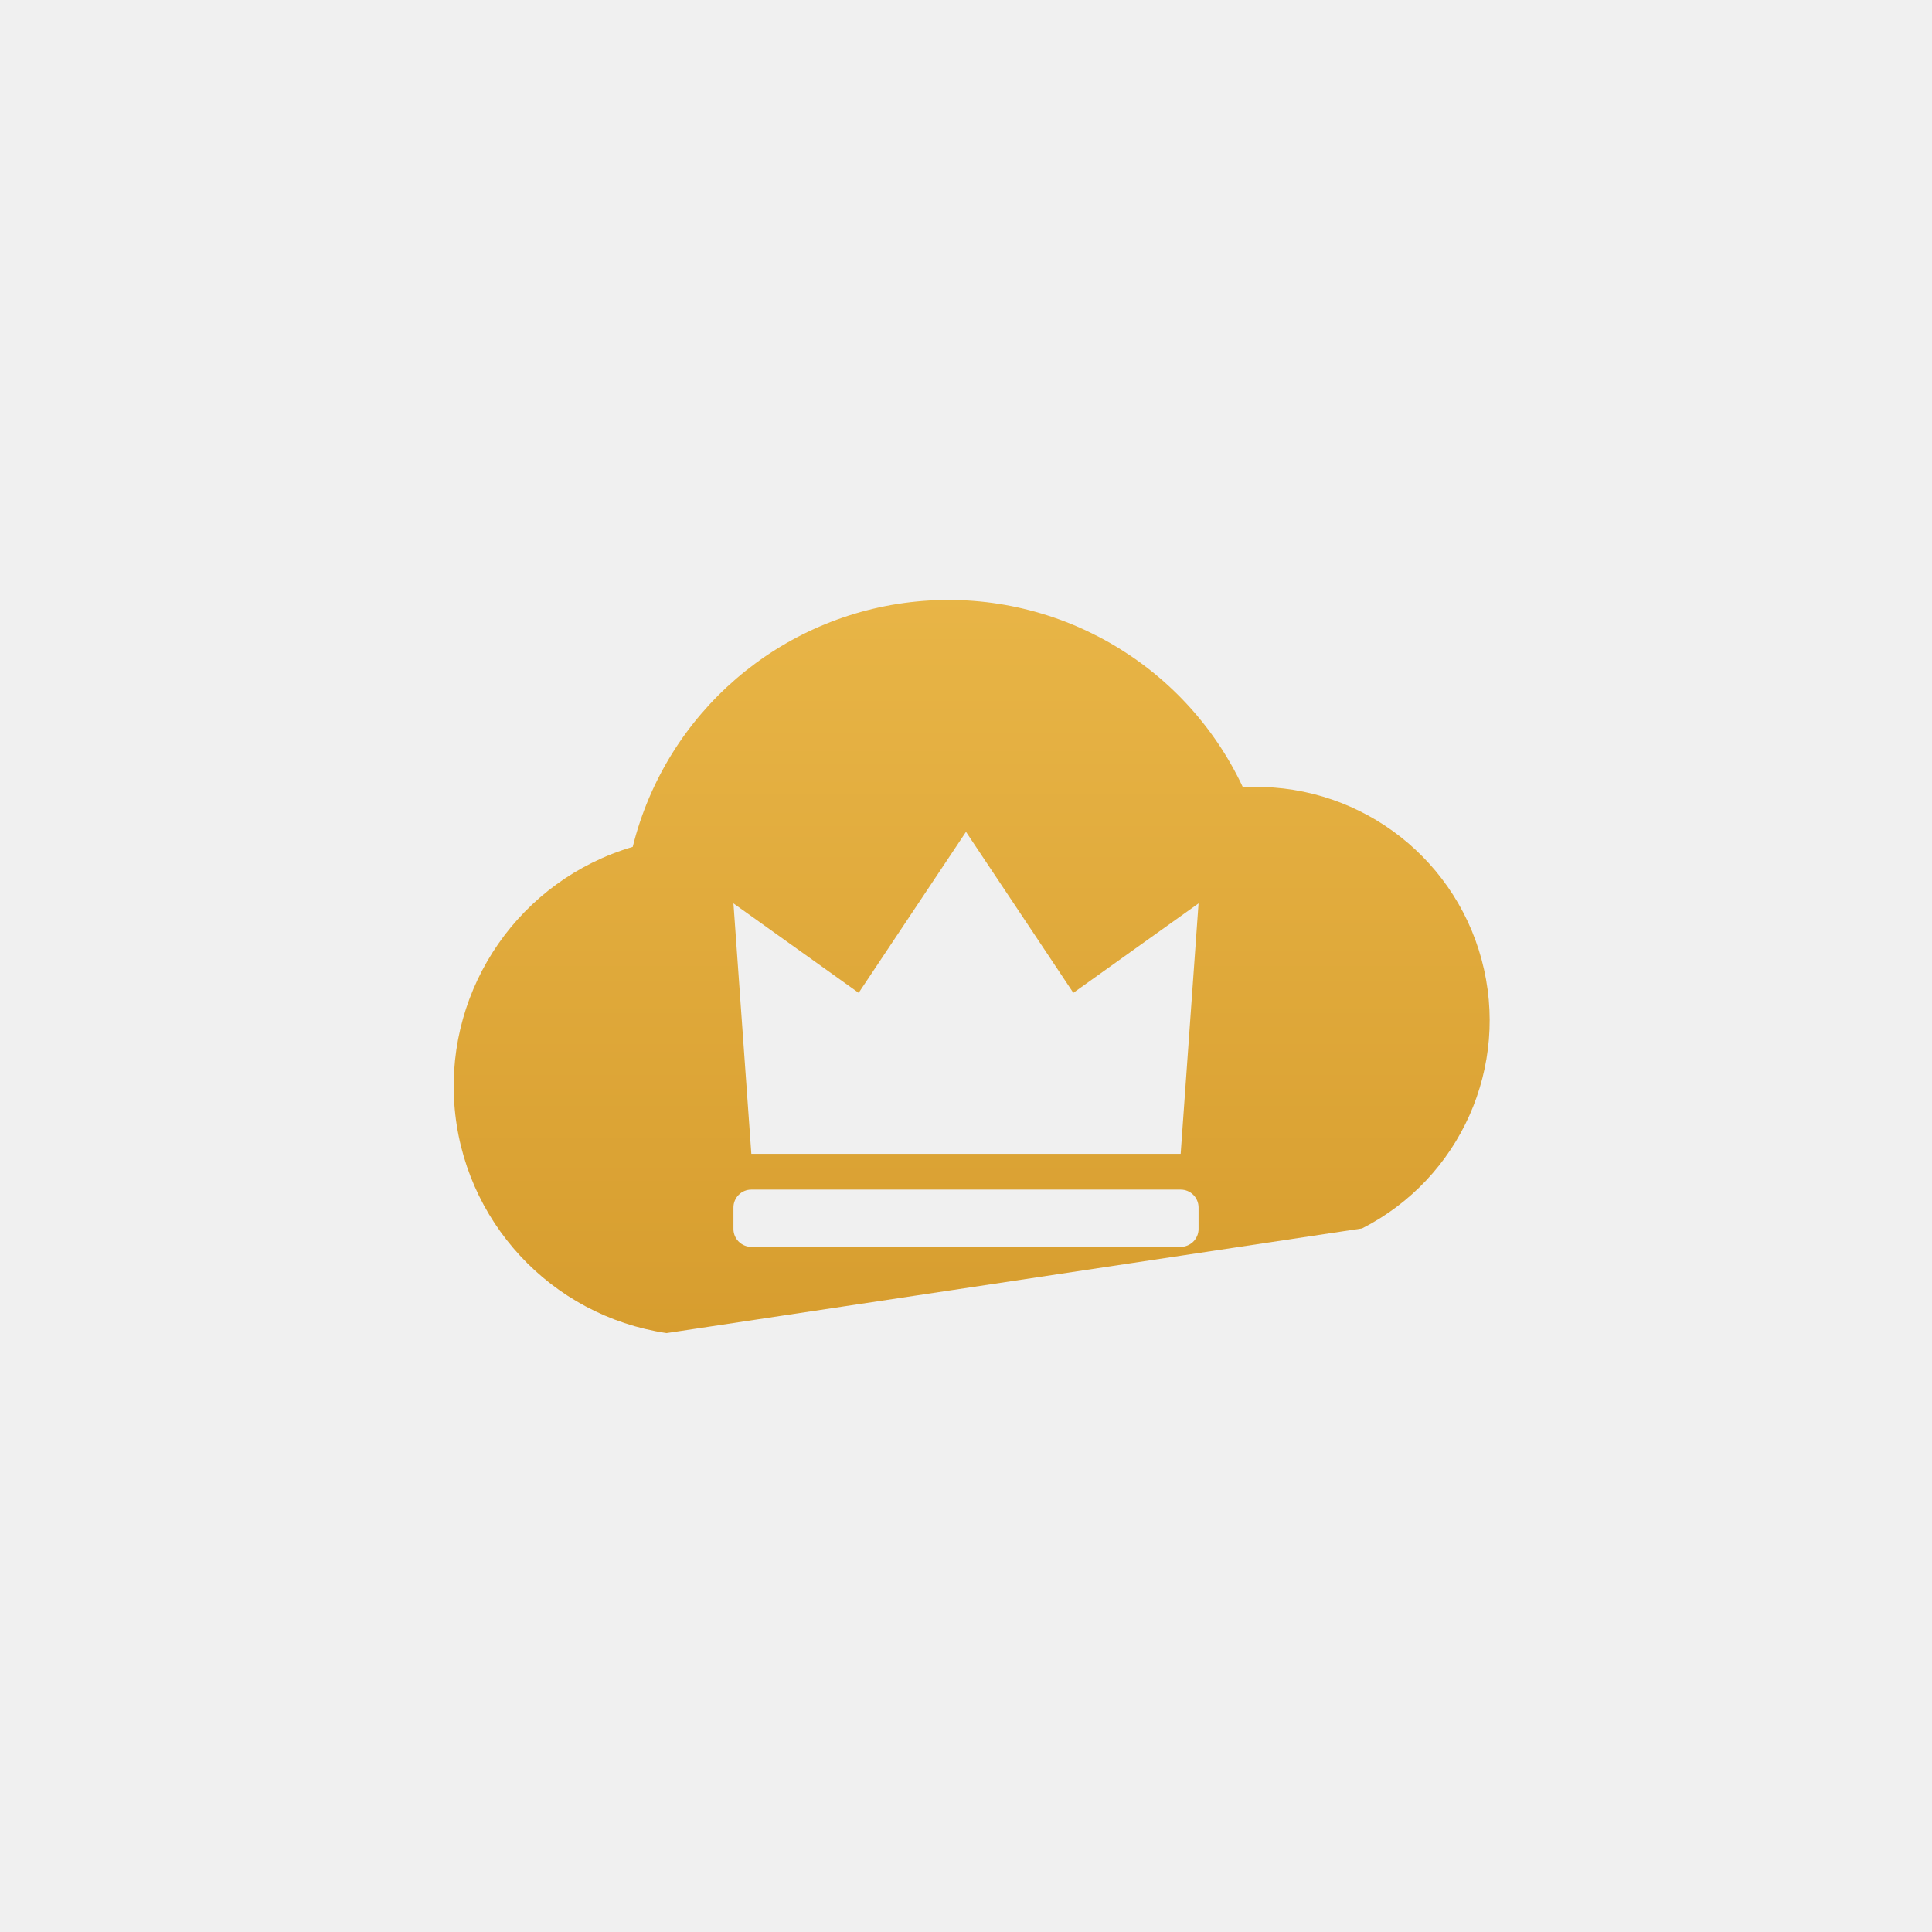
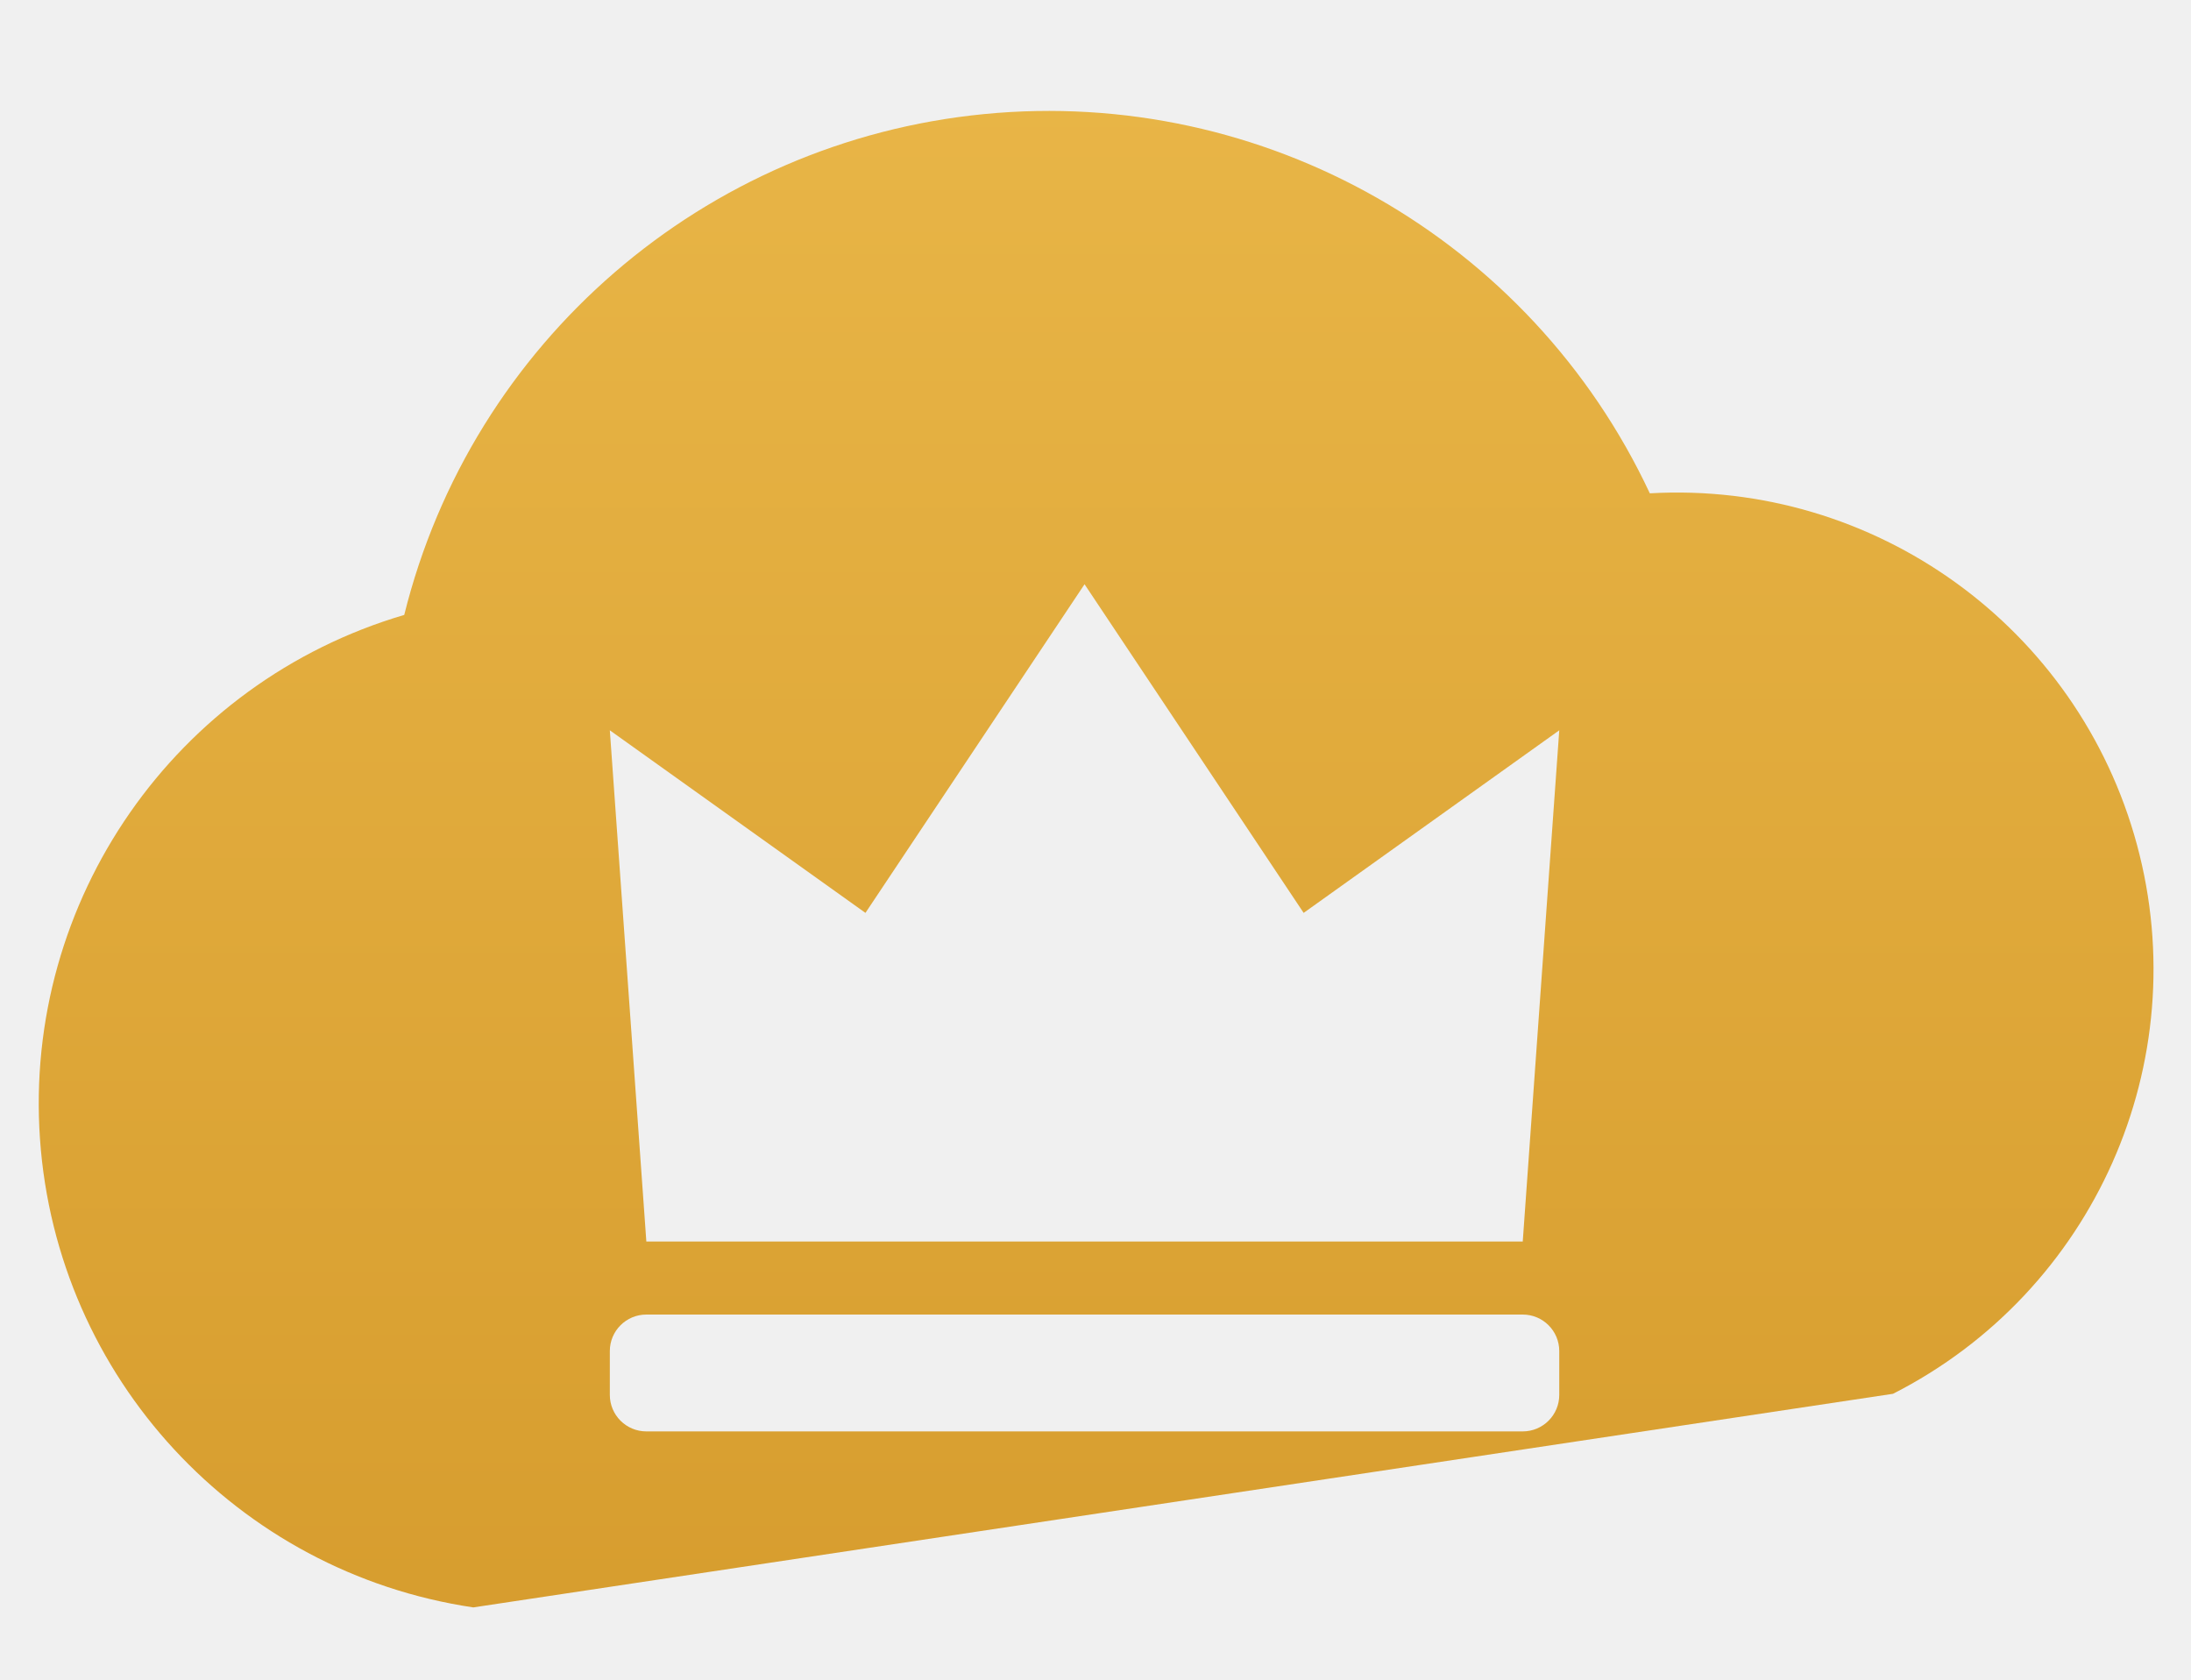
- <svg xmlns="http://www.w3.org/2000/svg" width="108" height="108" viewBox="0 0 108 108">
+ <svg xmlns="http://www.w3.org/2000/svg" viewBox="24.3 30.5 60 46" width="60" height="46">
  <defs>
    <linearGradient id="gold" gradientUnits="userSpaceOnUse" x1="54" y1="0" x2="54" y2="108">
      <stop offset="0" stop-color="#F6C85A" />
      <stop offset="1" stop-color="#C98A1B" />
    </linearGradient>
    <linearGradient id="night" gradientUnits="userSpaceOnUse" x1="54" y1="0" x2="54" y2="108">
      <stop offset="0" stop-color="#2B2D33" />
      <stop offset="1" stop-color="#0C0D10" />
    </linearGradient>
    <mask id="cut">
      <rect width="108" height="108" fill="#fff" />
      <path d="M42,64.5L41,50.5L48,55.5L54,46.5L60,55.5L67,50.5L66,64.5ZM42,66.5h24a1,1 0 0 1 1,1v1.2a1,1 0 0 1 -1,1h-24a1,1 0 0 1 -1,-1v-1.2a1,1 0 0 1 1,-1z" fill="#000" />
    </mask>
  </defs>
  <path d="M37.26,74.52A13.95,13.95,0,0,1,35.37,47.34A18.18,18.18,0,0,1,69.48,44.01A13.05,13.05,0,0,1,76.14,68.67z" fill="url(#gold)" mask="url(#cut)" />
</svg>
